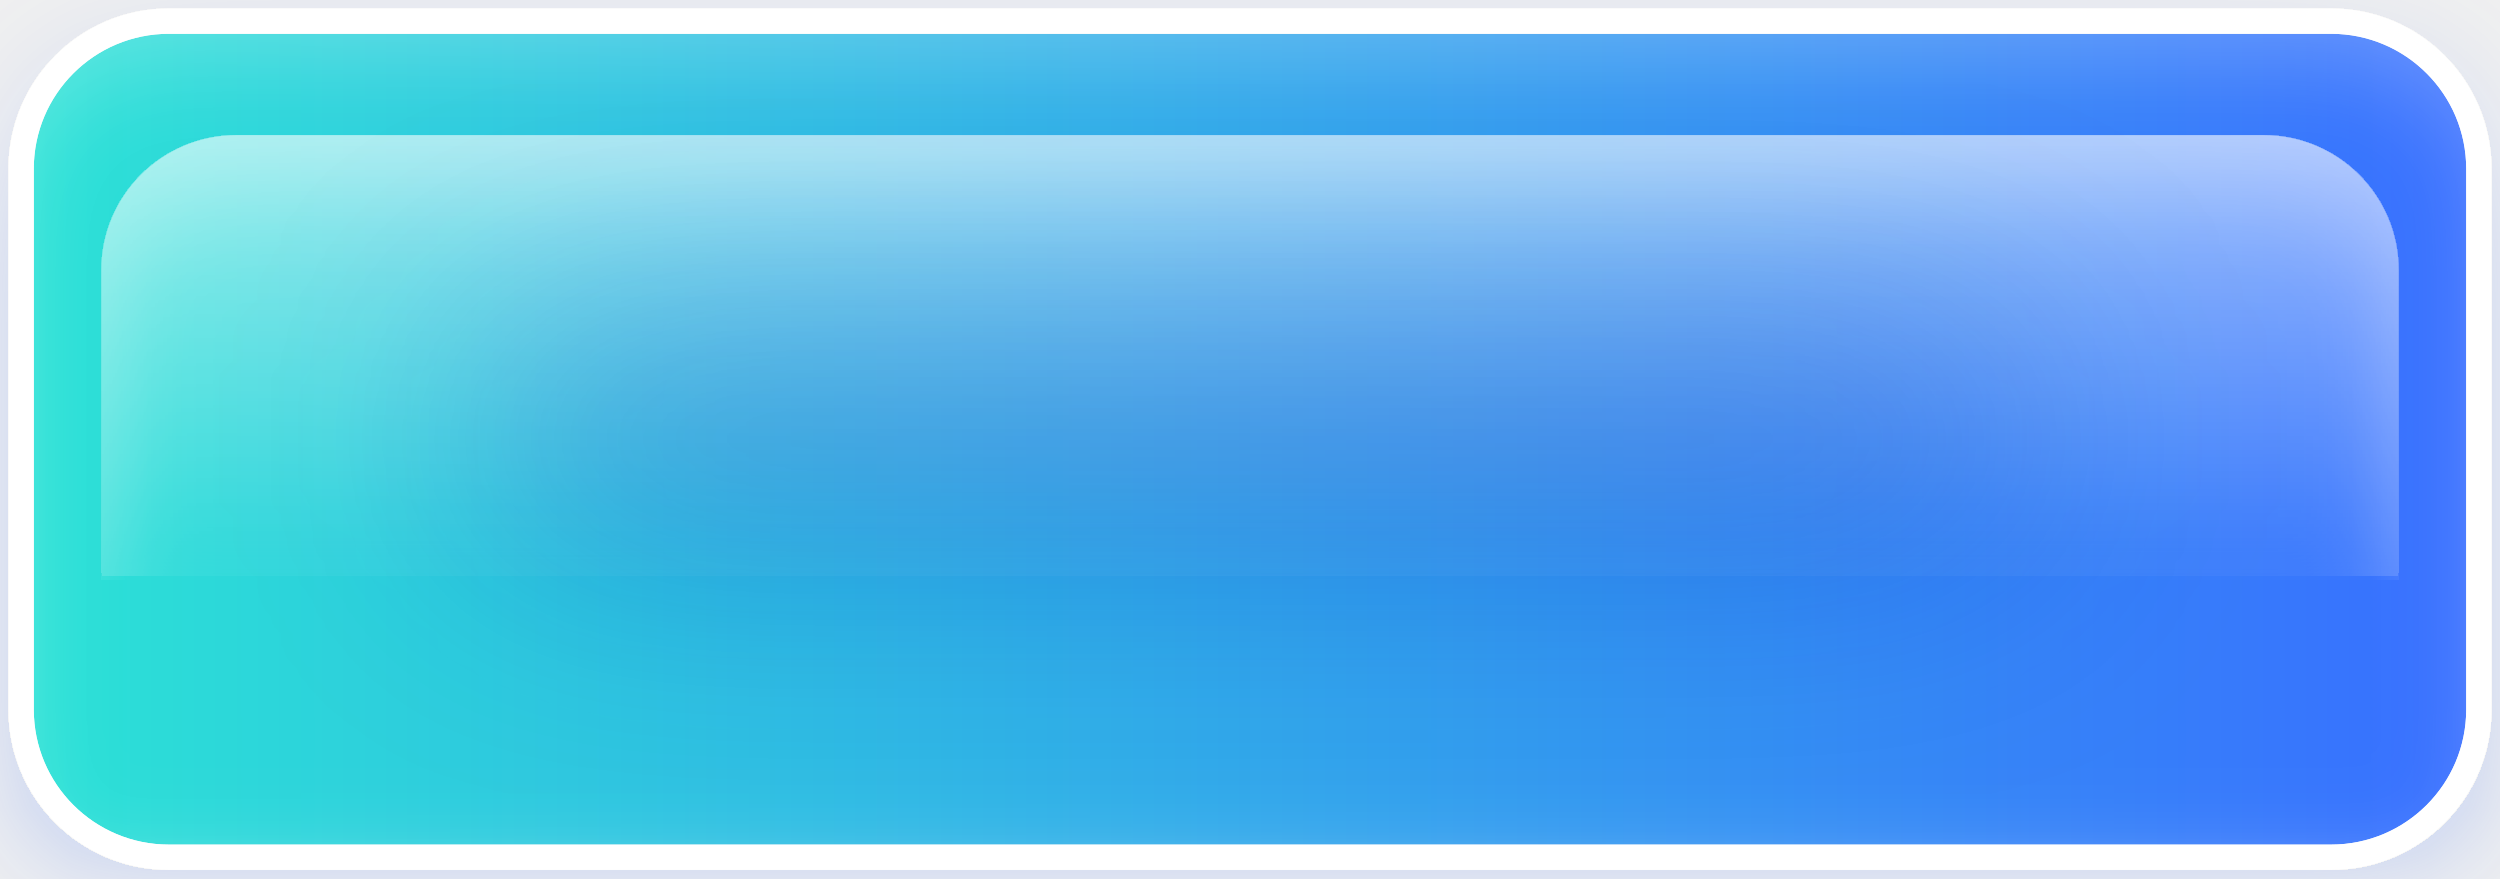
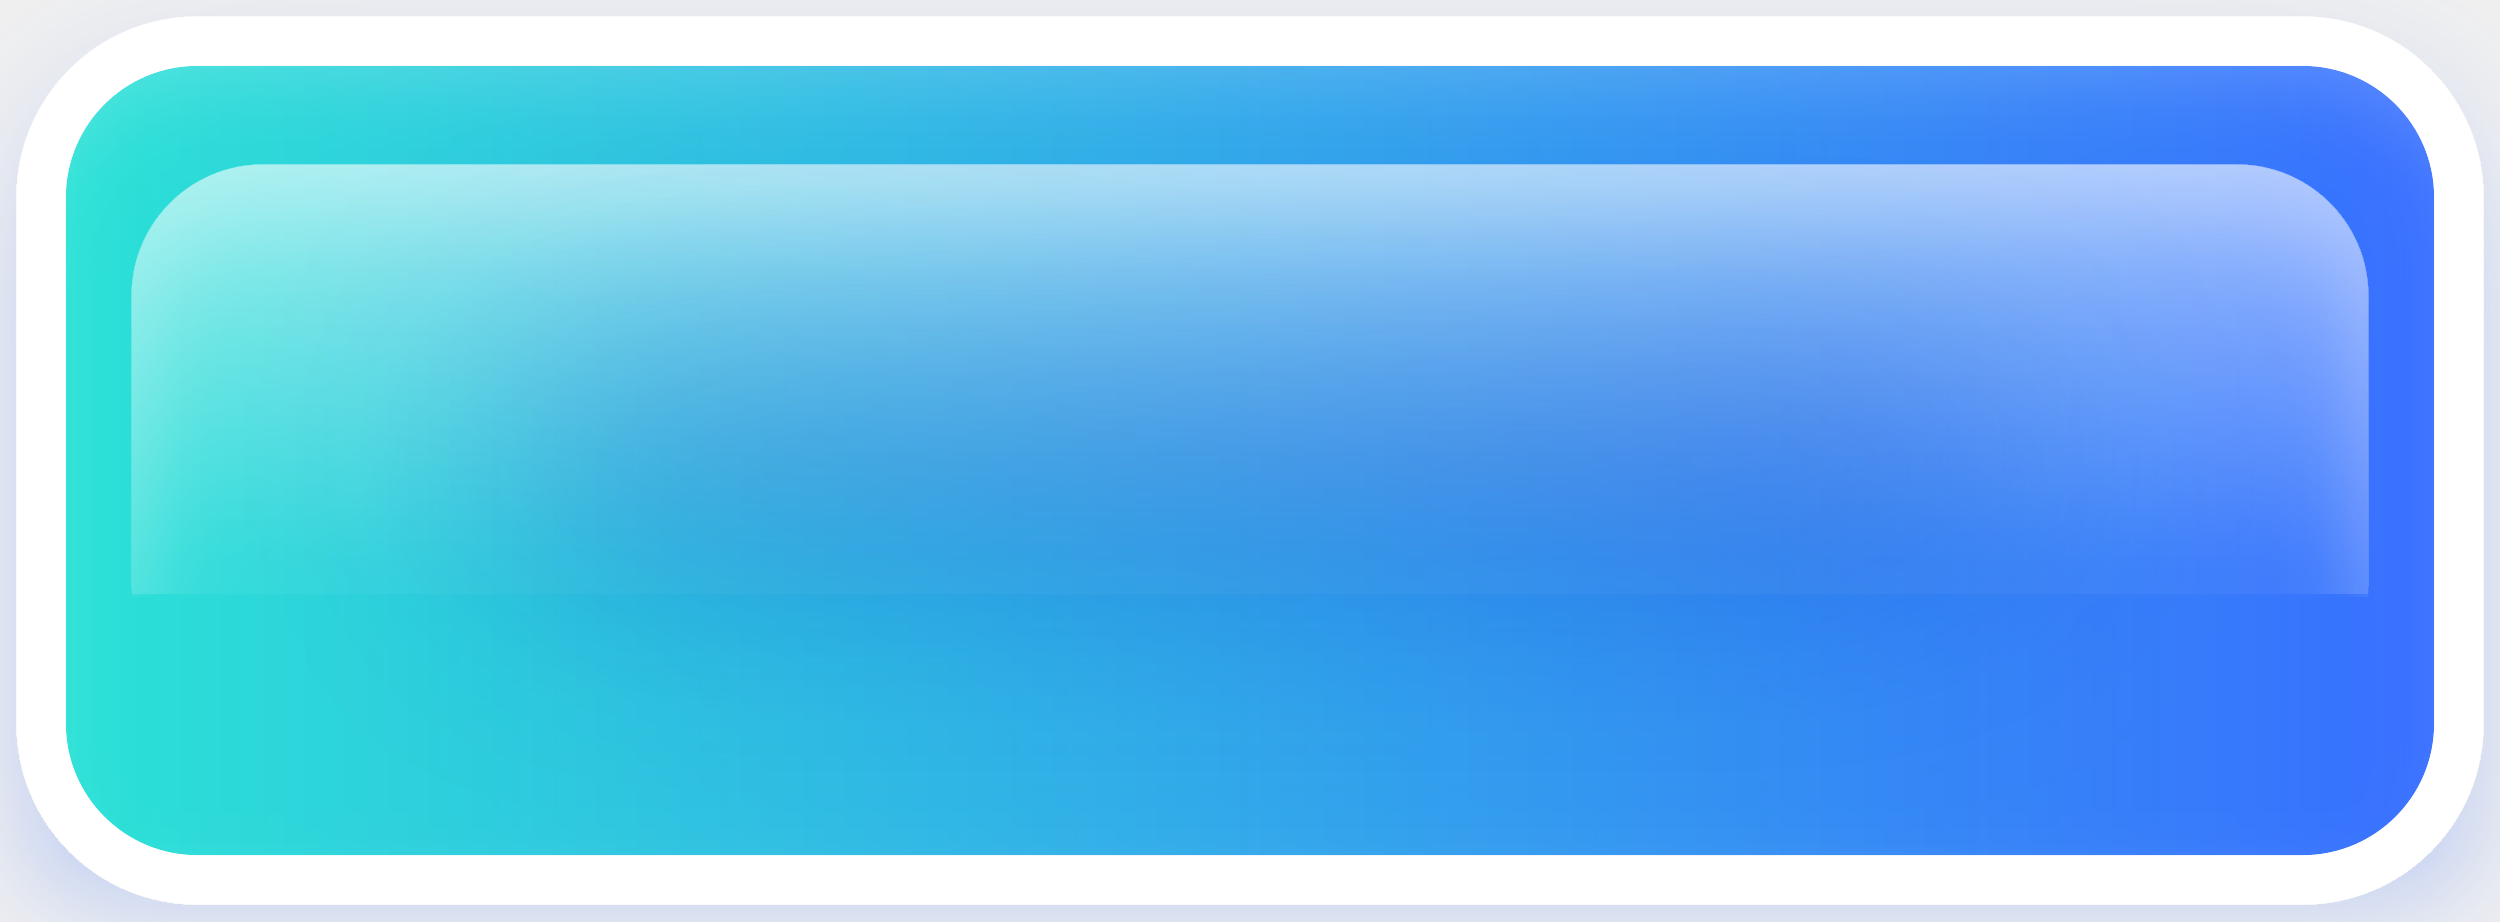
- <svg xmlns="http://www.w3.org/2000/svg" width="74" height="26" viewBox="0 0 74 26" fill="none">
+ <svg xmlns="http://www.w3.org/2000/svg" width="76" height="28" viewBox="0 0 76 28" fill="none">
  <g filter="url(#filter0_di_0_1)">
-     <rect x="1" y="1" width="72" height="24" rx="4" fill="url(#paint0_linear_0_1)" />
-     <rect x="0.625" y="0.625" width="72.75" height="24.75" rx="4.375" stroke="white" stroke-width="0.75" />
+     <rect x="2" y="2" width="72" height="24" rx="4" fill="url(#paint0_linear_0_1)" />
+     <rect x="1.25" y="1.25" width="73.5" height="25.5" rx="4.75" stroke="white" stroke-width="1.5" />
  </g>
  <g filter="url(#filter1_i_0_1)">
-     <rect x="3" y="4" width="68" height="18" rx="4" fill="url(#paint1_linear_0_1)" />
+     <rect x="4" y="5" width="68" height="18" rx="4" fill="url(#paint1_linear_0_1)" />
  </g>
  <g filter="url(#filter2_f_0_1)">
-     <rect x="14" y="10" width="46" height="6" rx="3" fill="#001FC4" fill-opacity="0.3" />
+     <rect x="15" y="11" width="46" height="6" rx="3" fill="#001FC4" fill-opacity="0.3" />
  </g>
  <defs>
-     <filter id="filter0_di_0_1" x="-4.25" y="-2" width="82.5" height="34.5" filterUnits="userSpaceOnUse" color-interpolation-filters="sRGB">
+     <filter id="filter0_di_0_1" x="-4" y="-1.75" width="84" height="36" filterUnits="userSpaceOnUse" color-interpolation-filters="sRGB">
      <feFlood flood-opacity="0" result="BackgroundImageFix" />
      <feColorMatrix in="SourceAlpha" type="matrix" values="0 0 0 0 0 0 0 0 0 0 0 0 0 0 0 0 0 0 127 0" result="hardAlpha" />
      <feOffset dy="2.25" />
      <feGaussianBlur stdDeviation="2.25" />
      <feComposite in2="hardAlpha" operator="out" />
      <feColorMatrix type="matrix" values="0 0 0 0 0 0 0 0 0 0.28 0 0 0 0 1 0 0 0 0.25 0" />
      <feBlend mode="normal" in2="BackgroundImageFix" result="effect1_dropShadow_0_1" />
      <feBlend mode="normal" in="SourceGraphic" in2="effect1_dropShadow_0_1" result="shape" />
      <feColorMatrix in="SourceAlpha" type="matrix" values="0 0 0 0 0 0 0 0 0 0 0 0 0 0 0 0 0 0 127 0" result="hardAlpha" />
      <feOffset dy="1.5" />
      <feGaussianBlur stdDeviation="1.5" />
      <feComposite in2="hardAlpha" operator="arithmetic" k2="-1" k3="1" />
      <feColorMatrix type="matrix" values="0 0 0 0 1 0 0 0 0 1 0 0 0 0 1 0 0 0 0.25 0" />
      <feBlend mode="normal" in2="shape" result="effect2_innerShadow_0_1" />
    </filter>
-     <filter id="filter1_i_0_1" x="3" y="4" width="68" height="19.5" filterUnits="userSpaceOnUse" color-interpolation-filters="sRGB">
+     <filter id="filter1_i_0_1" x="4" y="5" width="68" height="19.5" filterUnits="userSpaceOnUse" color-interpolation-filters="sRGB">
      <feFlood flood-opacity="0" result="BackgroundImageFix" />
      <feBlend mode="normal" in="SourceGraphic" in2="BackgroundImageFix" result="shape" />
      <feColorMatrix in="SourceAlpha" type="matrix" values="0 0 0 0 0 0 0 0 0 0 0 0 0 0 0 0 0 0 127 0" result="hardAlpha" />
      <feOffset dy="1.5" />
      <feGaussianBlur stdDeviation="1.5" />
      <feComposite in2="hardAlpha" operator="arithmetic" k2="-1" k3="1" />
      <feColorMatrix type="matrix" values="0 0 0 0 1 0 0 0 0 1 0 0 0 0 1 0 0 0 0.25 0" />
      <feBlend mode="normal" in2="shape" result="effect1_innerShadow_0_1" />
    </filter>
-     <filter id="filter2_f_0_1" x="6.5" y="2.5" width="61" height="21" filterUnits="userSpaceOnUse" color-interpolation-filters="sRGB">
+     <filter id="filter2_f_0_1" x="7.5" y="3.5" width="61" height="21" filterUnits="userSpaceOnUse" color-interpolation-filters="sRGB">
      <feFlood flood-opacity="0" result="BackgroundImageFix" />
      <feBlend mode="normal" in="SourceGraphic" in2="BackgroundImageFix" result="shape" />
      <feGaussianBlur stdDeviation="3.75" result="effect1_foregroundBlur_0_1" />
    </filter>
-     <linearGradient id="paint0_linear_0_1" x1="73" y1="13" x2="1" y2="13" gradientUnits="userSpaceOnUse">
+     <linearGradient id="paint0_linear_0_1" x1="74" y1="14" x2="2" y2="14" gradientUnits="userSpaceOnUse">
      <stop stop-color="#386FFF" />
      <stop offset="1" stop-color="#2BE1D6" />
    </linearGradient>
-     <linearGradient id="paint1_linear_0_1" x1="37" y1="4" x2="37" y2="22" gradientUnits="userSpaceOnUse">
+     <linearGradient id="paint1_linear_0_1" x1="38" y1="5" x2="38" y2="23" gradientUnits="userSpaceOnUse">
      <stop stop-color="white" stop-opacity="0.5" />
      <stop offset="0.734" stop-color="white" stop-opacity="0" />
    </linearGradient>
  </defs>
</svg>
